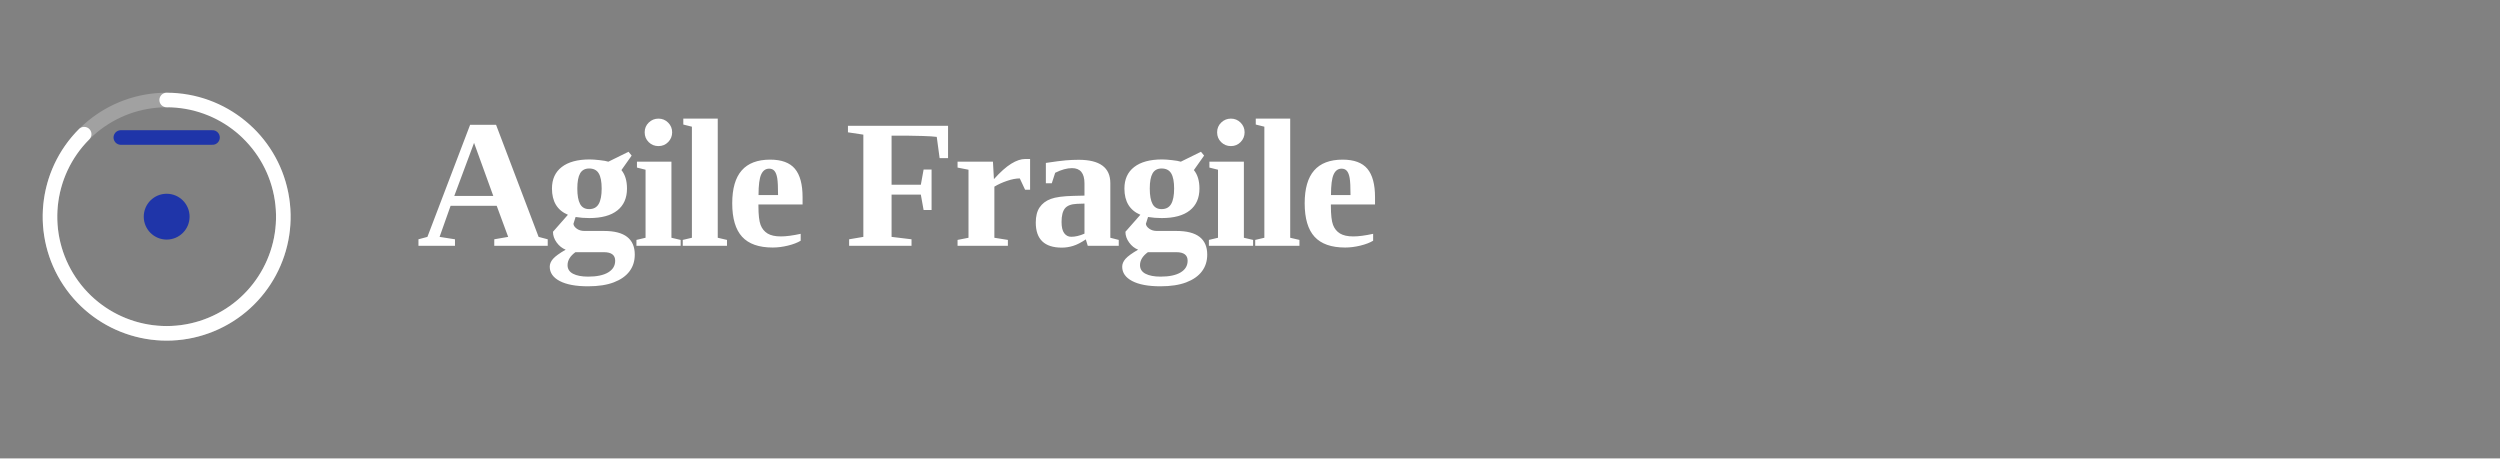
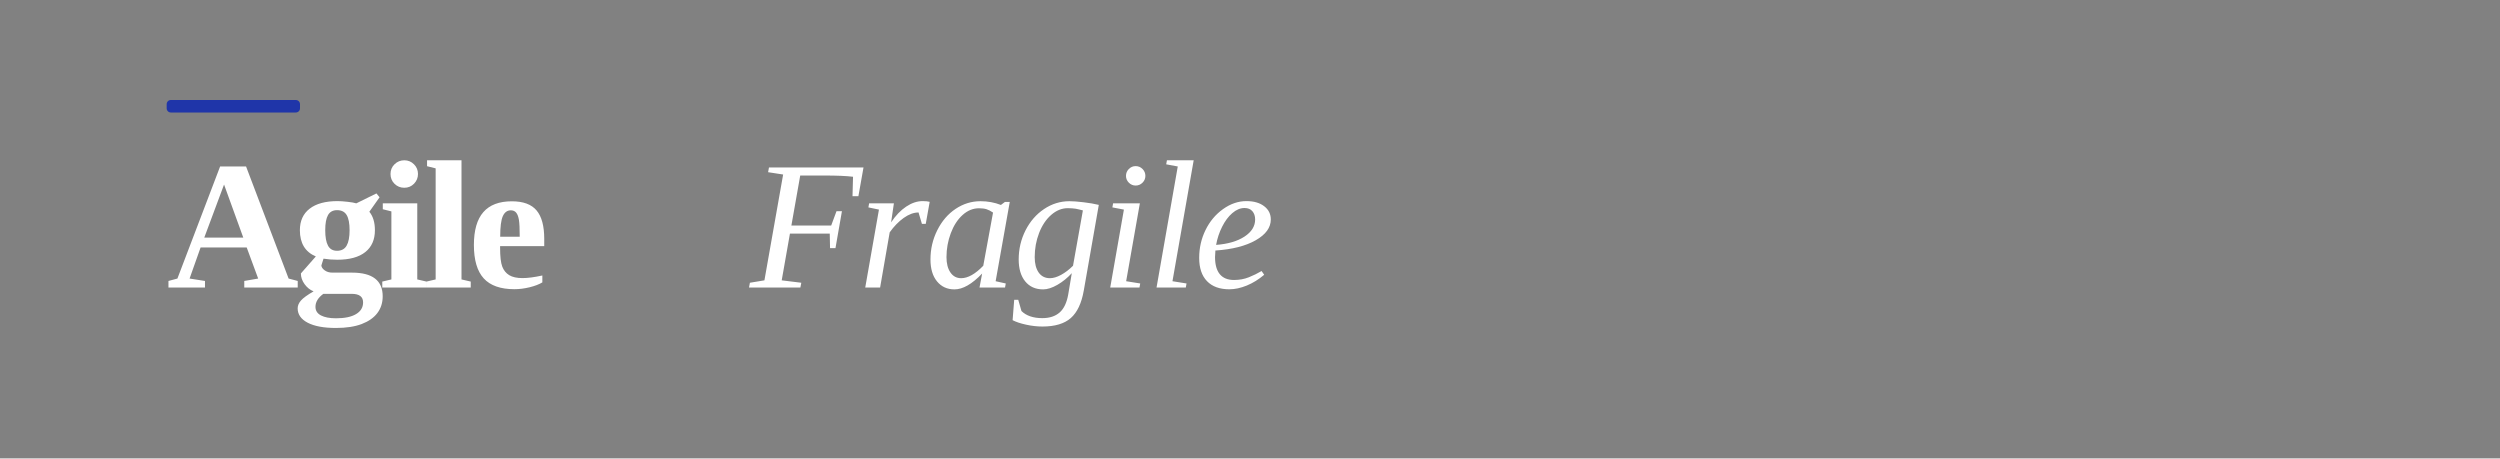
<svg xmlns="http://www.w3.org/2000/svg" width="1200" height="220" viewBox="0 0 1200 220">
  <rect width="1200" height="220" fill="#818181" />
-   <g transform="translate(80 48)">
-     <path d="M0 0a56 56 0 1 1-39.6 16.4" stroke="#ffffff" stroke-width="7" stroke-linecap="round" fill="none" />
-     <path d="M0 0a56 56 0 1 0 39.6 16.4" stroke="#ffffff" stroke-width="7" stroke-linecap="round" fill="none" opacity="0.25" />
-     <path d="M-22 18h44" stroke="#1f35a9" stroke-width="7" stroke-linecap="round" />
-     <circle cx="0" cy="56" r="11" fill="#1f35a9" />
-   </g>
-   <text x="200" y="118" fill="#ffffff" font-family="Georgia, 'Times New Roman', serif" font-size="88" font-weight="600" letter-spacing="-2">Agile Fragile</text>
+   <rect x="80" y="48" width="64" height="6" fill="#1f35a9" rx="2" />
+   <text x="80" y="138" fill="#ffffff" font-family="Georgia, 'Times New Roman', serif" font-size="88" font-weight="600" letter-spacing="-3">Agile</text>
+   <text x="360" y="138" fill="#ffffff" font-family="Georgia, 'Times New Roman', serif" font-size="88" font-weight="400" font-style="italic" letter-spacing="-2">Fragile</text>
</svg>
